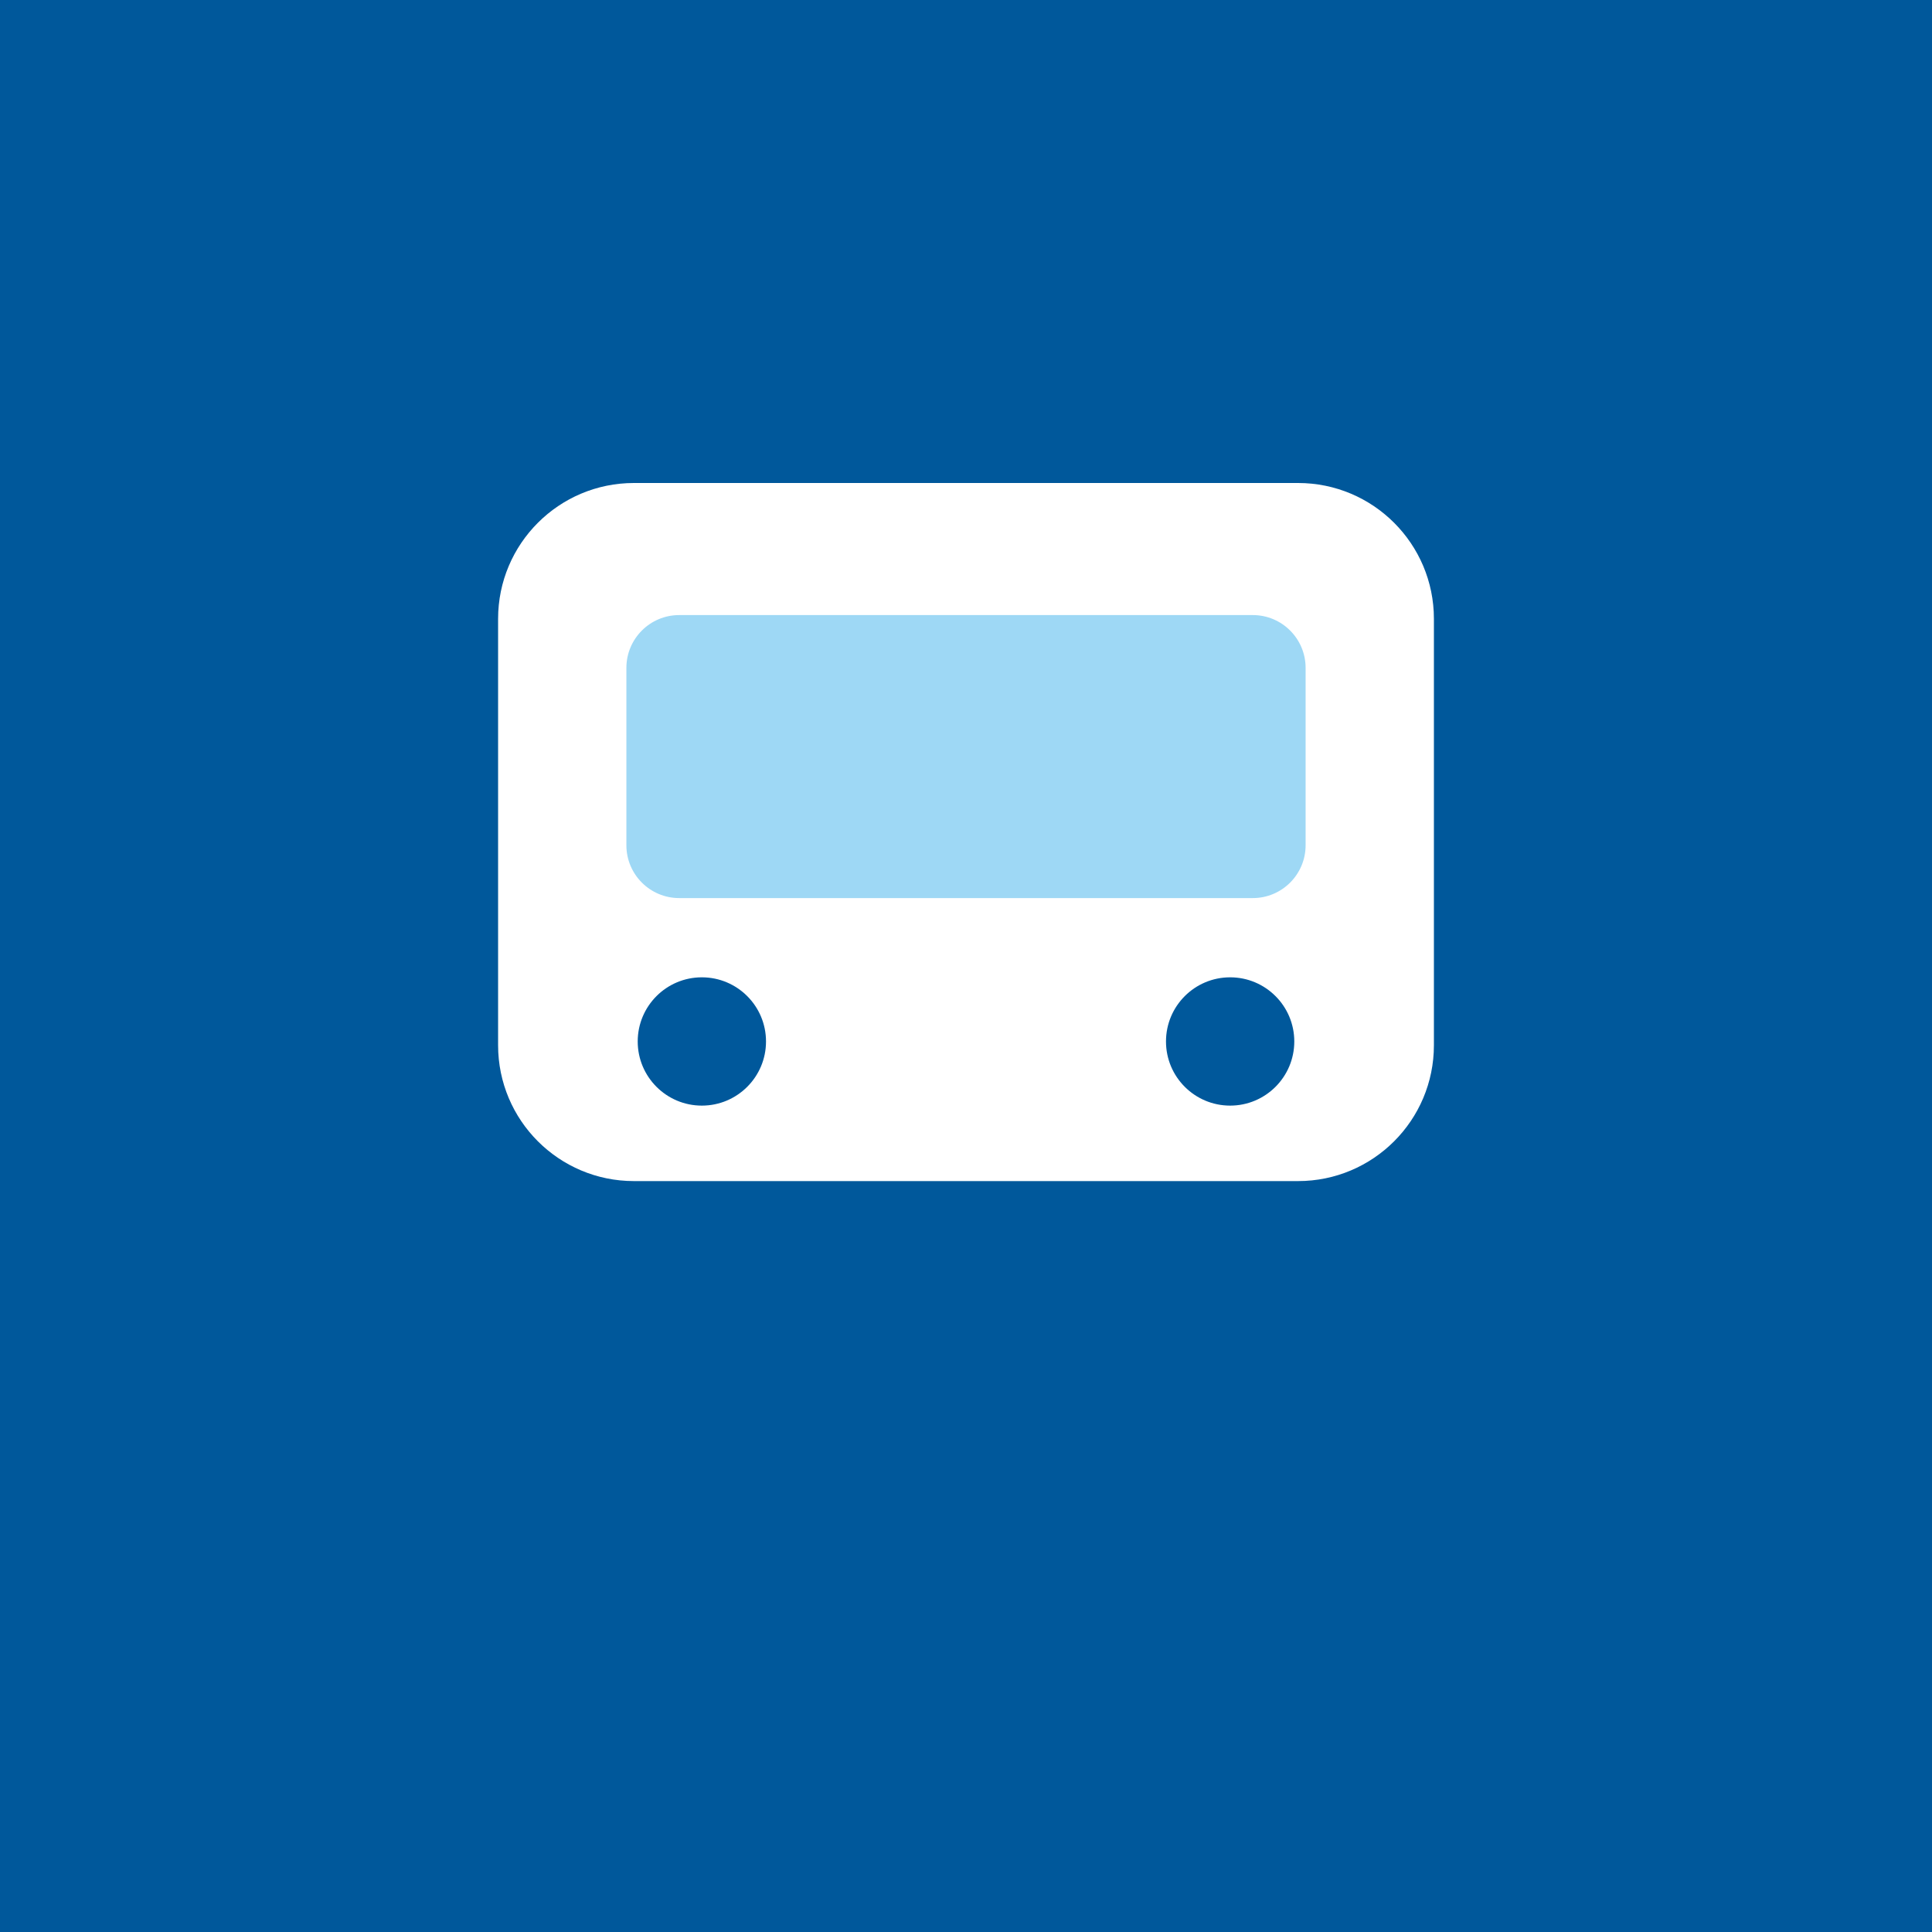
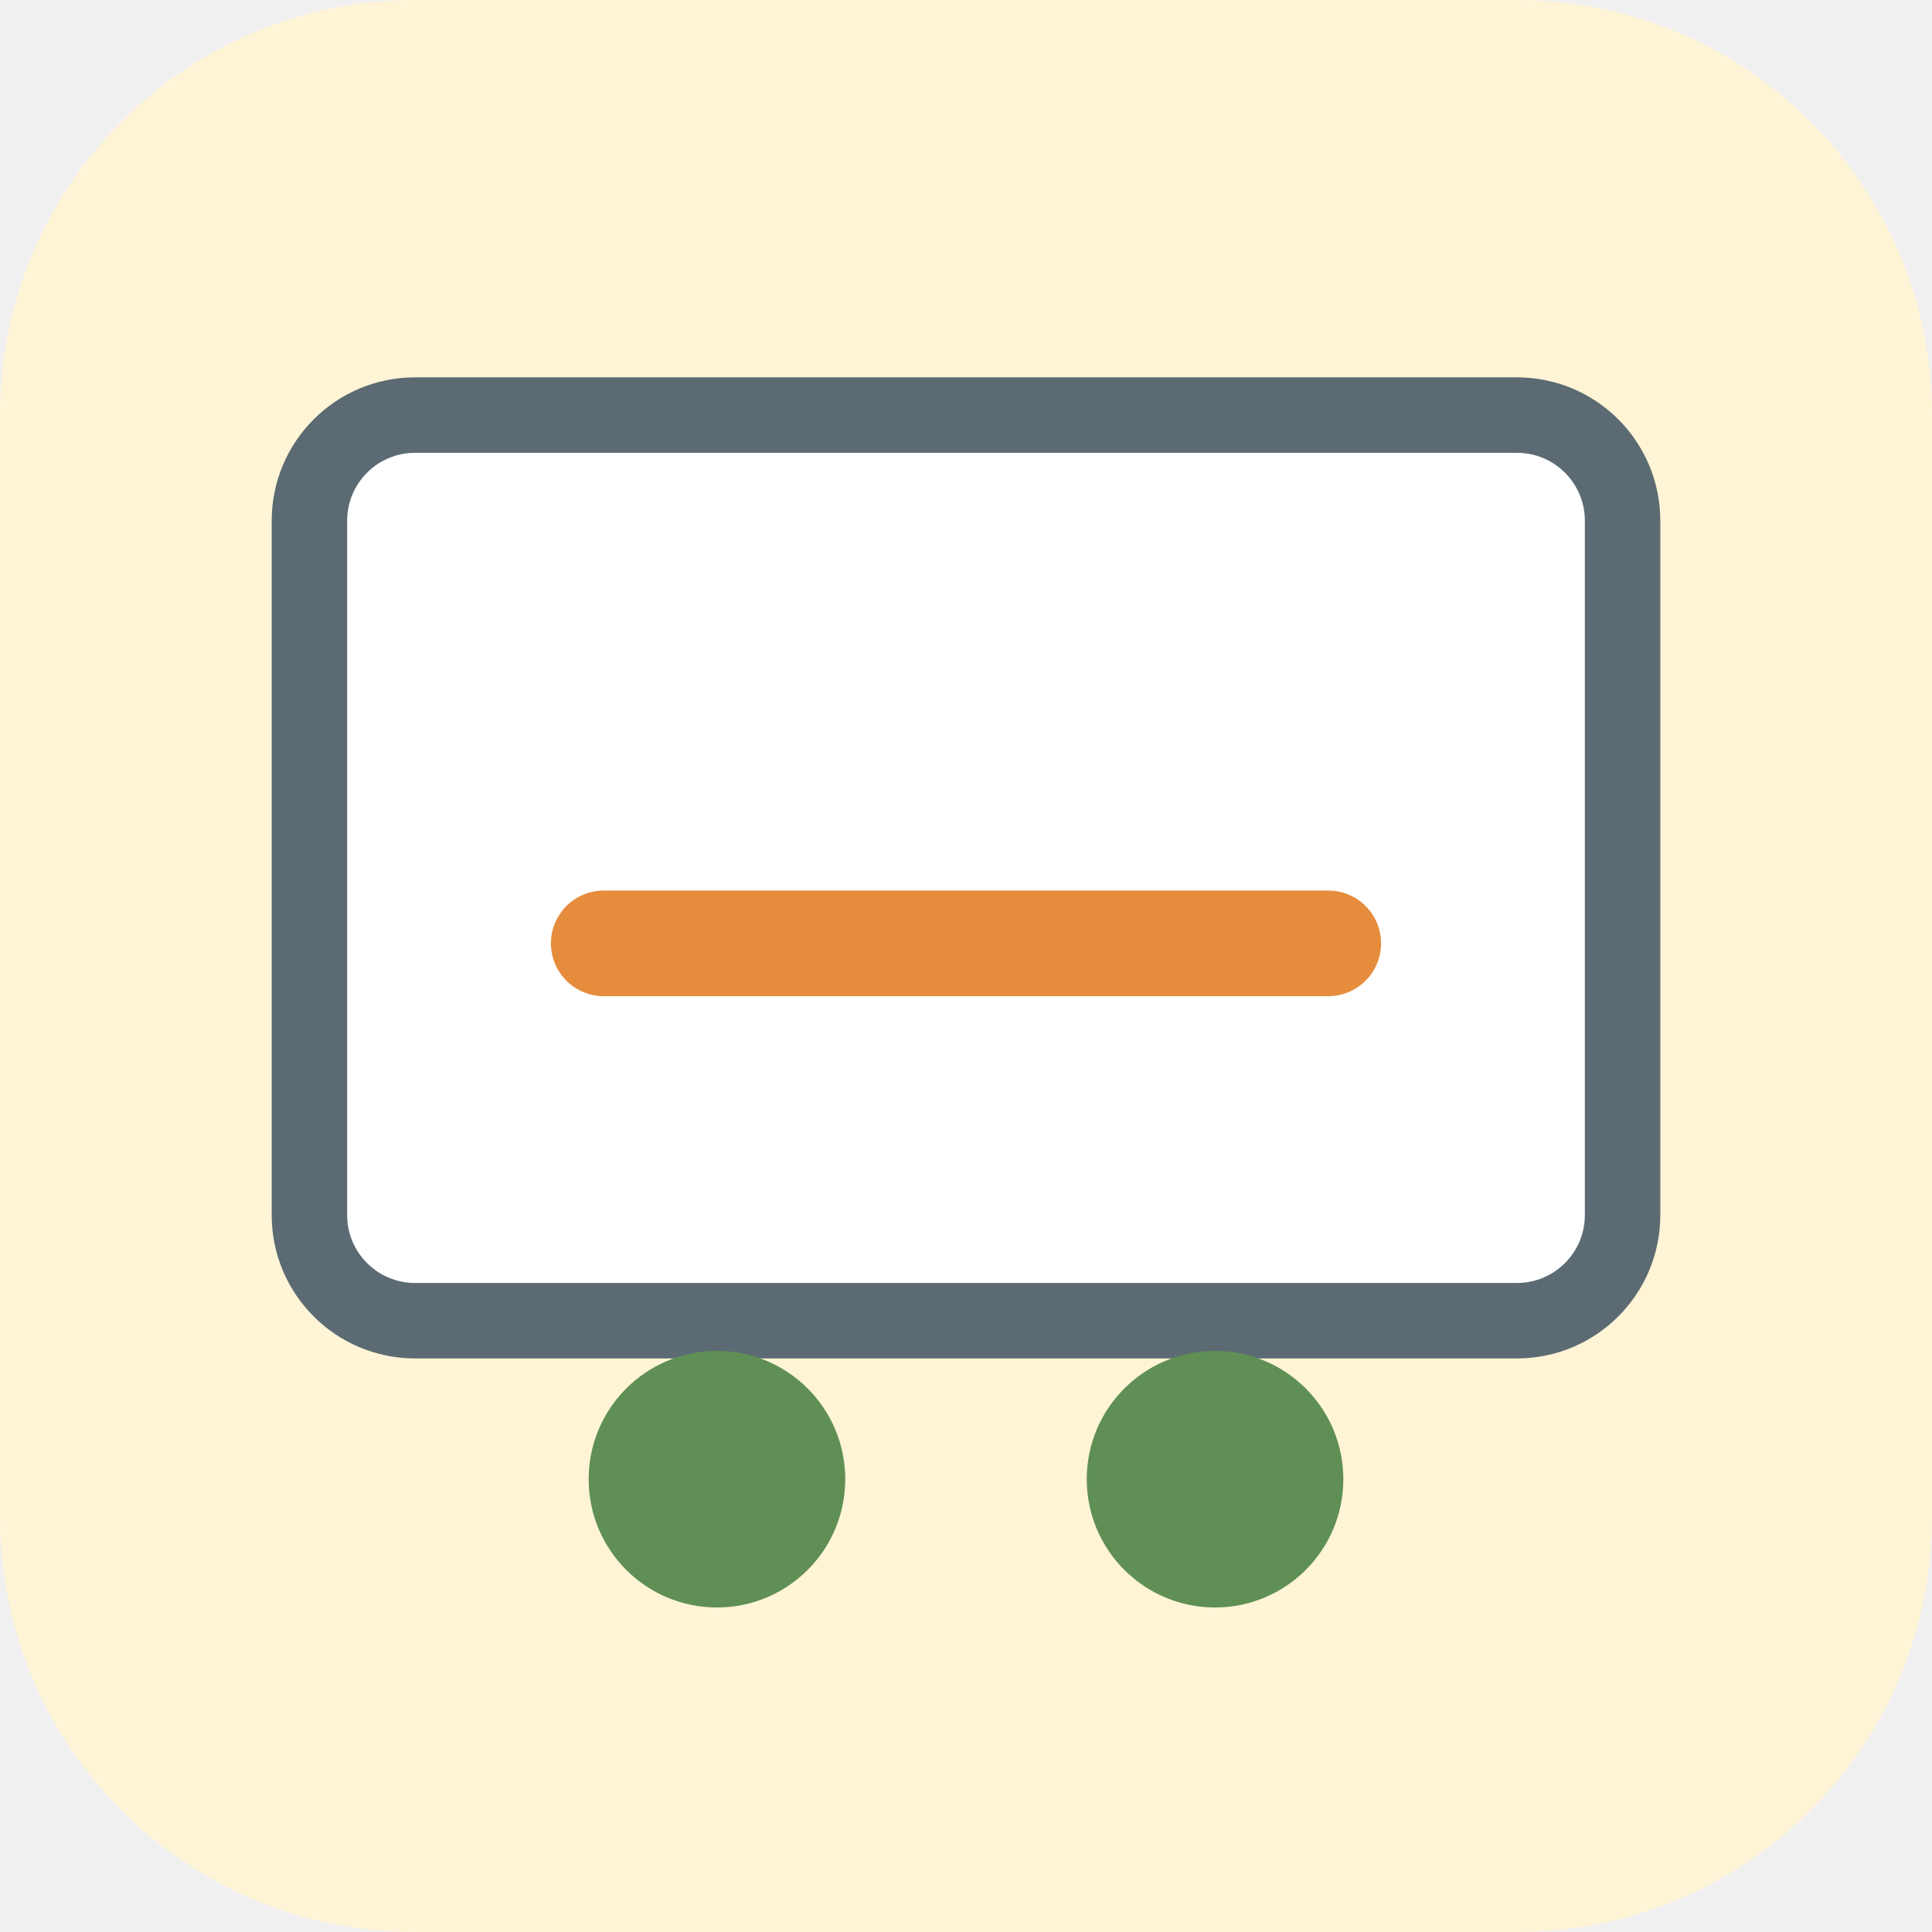
<svg xmlns="http://www.w3.org/2000/svg" viewBox="0 0 512 512">
-   <rect width="512" height="512" fill="#00589b" />
-   <rect x="132" y="128" width="248" height="185" rx="36" fill="#fff" />
-   <rect x="166" y="163" width="180" height="75" rx="14" fill="#9ed8f5" />
-   <circle cx="186" cy="276" r="17" fill="#00589b" />
-   <circle cx="326" cy="276" r="17" fill="#00589b" />
+   <rect width="512" height="512" rx="110" fill="#fff4d6" />
+   <rect x="82" y="110" width="348" height="240" rx="28" fill="#ffffff" stroke="#5c6b73" stroke-width="20" />
+   <circle cx="190" cy="392" r="34" fill="#5f8f54" />
+   <circle cx="322" cy="392" r="34" fill="#5f8f54" />
+   <path d="M160 250h192" stroke="#e58d3d" stroke-width="28" stroke-linecap="round" />
</svg>
